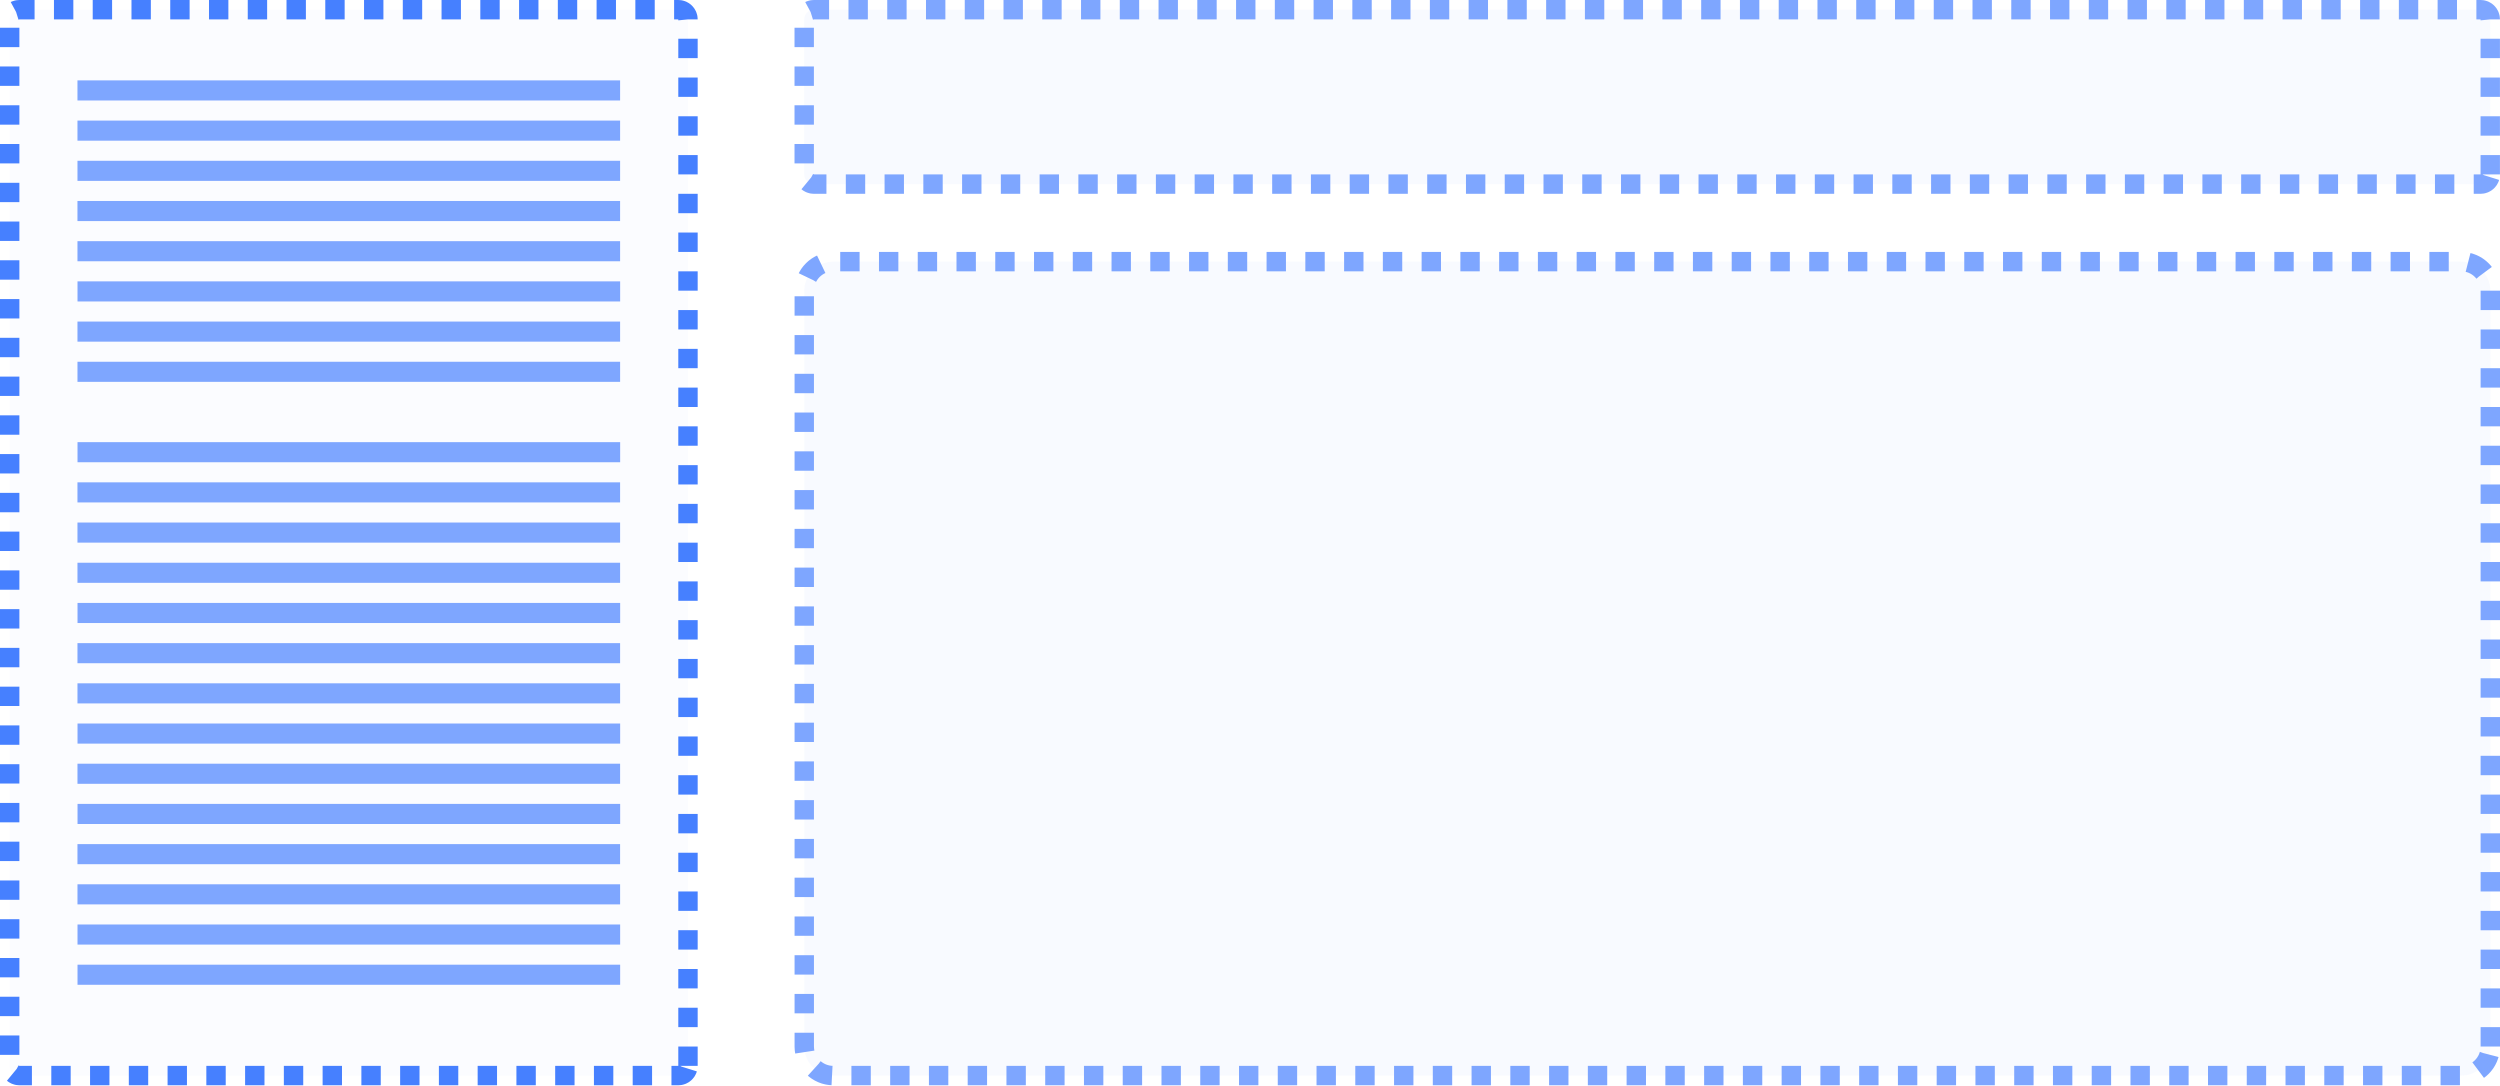
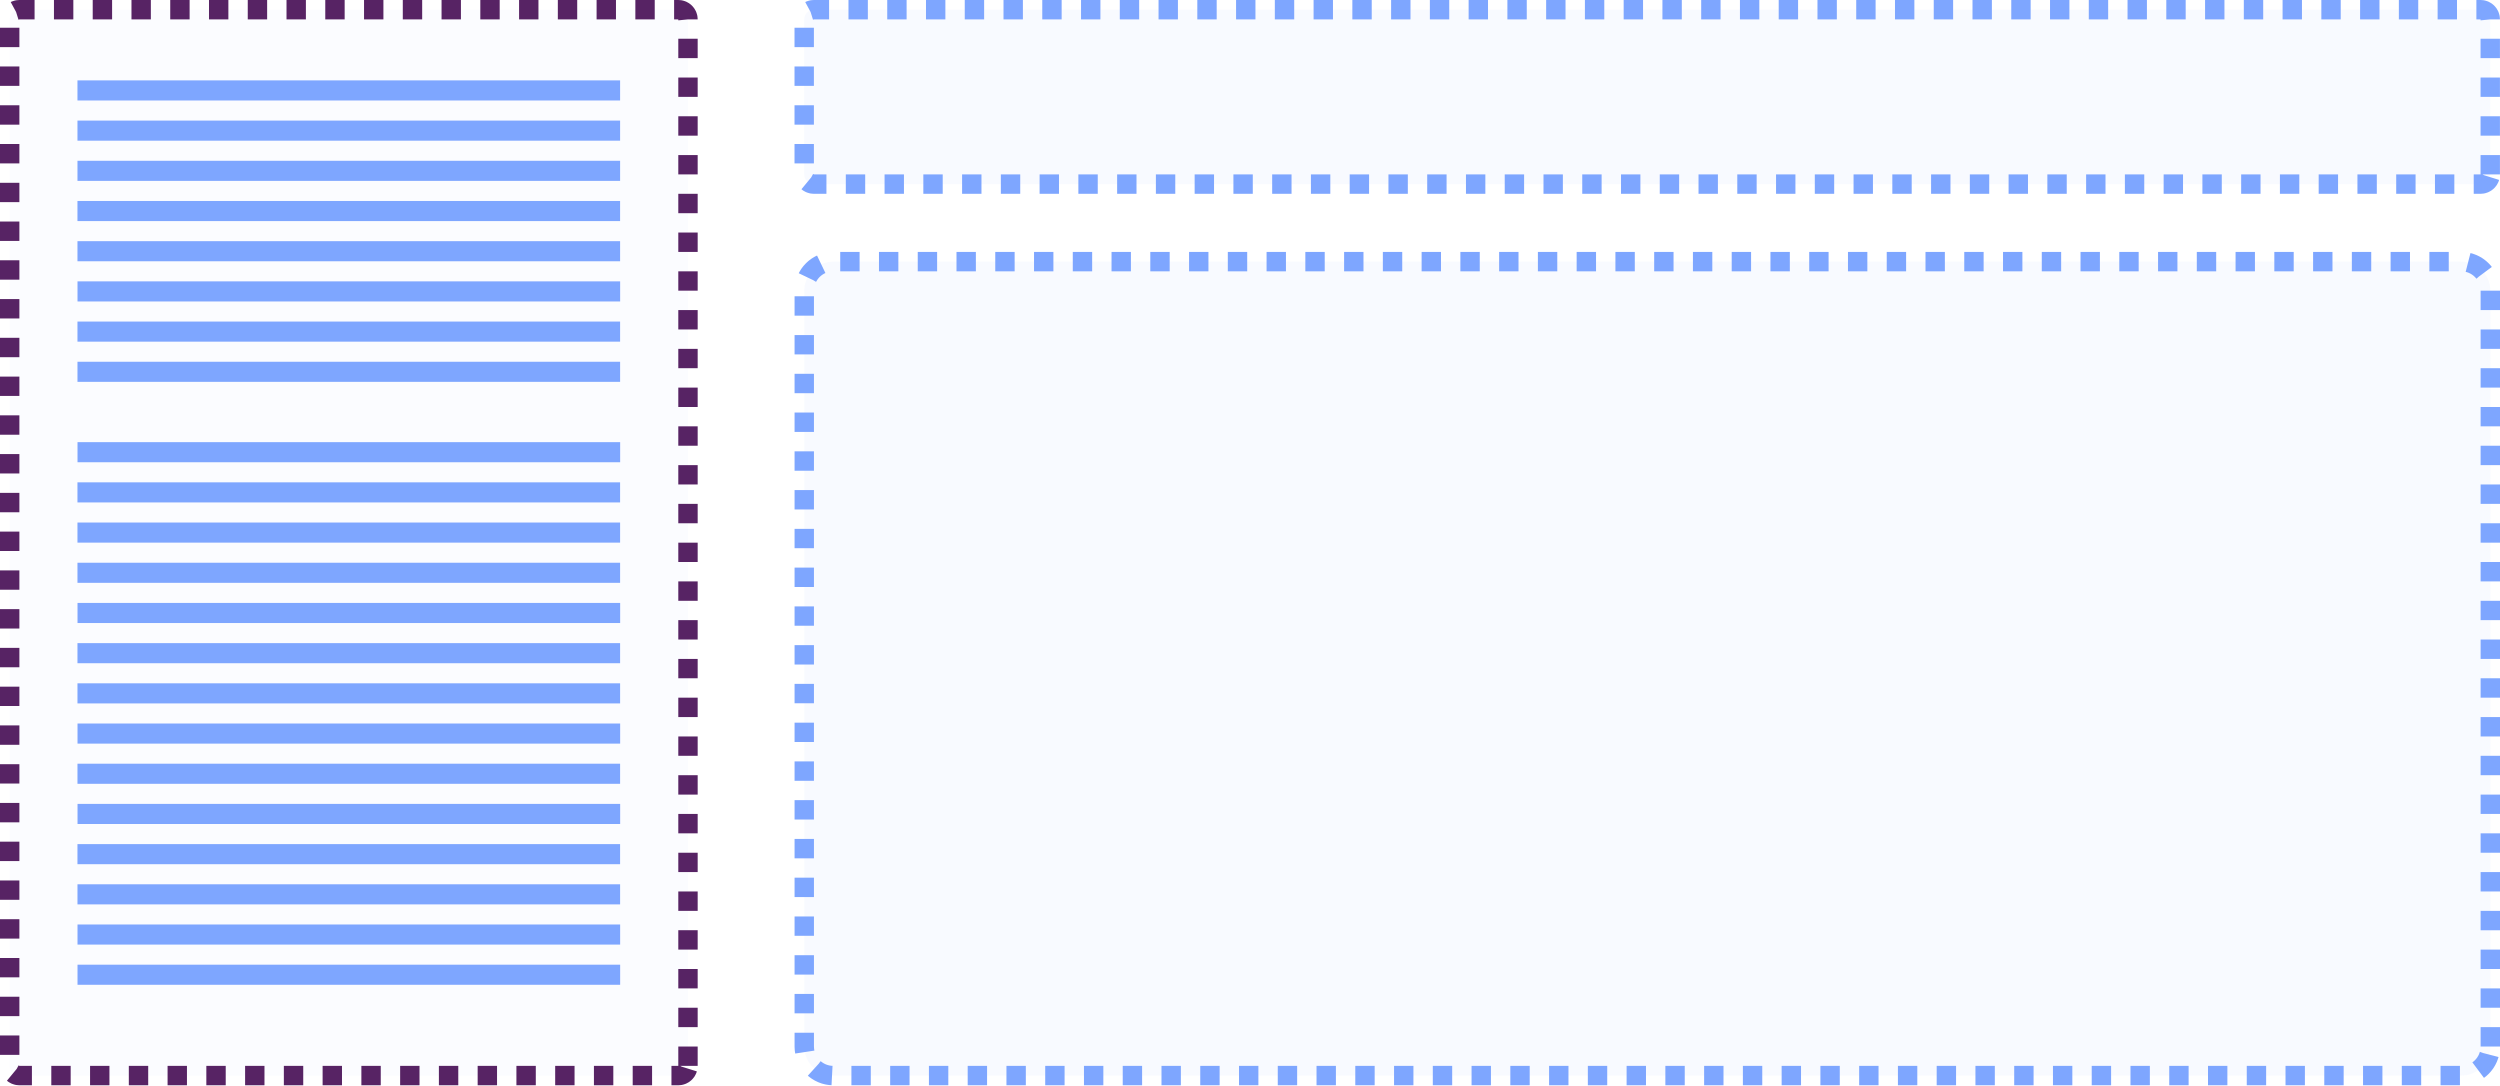
<svg xmlns="http://www.w3.org/2000/svg" width="129" height="56" viewBox="0 0 129 56" fill="none">
-   <rect x="-0.5" y="-0.5" width="55" height="35" rx="0.5" transform="matrix(3.12544e-08 -1 -1 -6.11333e-08 35 55)" fill="#EDF3FF" fill-opacity="0.2" stroke="#4680FF" stroke-dasharray="1 1" />
+   <rect x="-0.5" y="-0.5" width="55" height="35" rx="0.5" transform="matrix(3.12544e-08 -1 -1 -6.11333e-08 35 55)" fill="#EDF3FF" fill-opacity="0.2" stroke="#572364" stroke-dasharray="1 1" />
  <rect x="31.997" y="8.296" width="1.037" height="28" transform="rotate(90 31.9971 8.29639)" fill="#7EA6FF" />
  <rect x="31.997" y="6.222" width="1.037" height="28" transform="rotate(90 31.9971 6.22217)" fill="#7EA6FF" />
  <rect x="31.997" y="4.148" width="1.037" height="28" transform="rotate(90 31.9971 4.14795)" fill="#7EA6FF" />
  <rect x="31.997" y="29.037" width="1.037" height="28" transform="rotate(90 31.9971 29.0371)" fill="#7EA6FF" />
  <rect x="31.997" y="26.963" width="1.037" height="28" transform="rotate(90 31.9971 26.9629)" fill="#7EA6FF" />
  <rect x="31.997" y="24.889" width="1.037" height="28" transform="rotate(90 31.9971 24.8887)" fill="#7EA6FF" />
  <rect x="32" y="22.815" width="1.037" height="28" transform="rotate(90 32 22.8149)" fill="#7EA6FF" />
  <rect x="31.997" y="10.371" width="1.037" height="28" transform="rotate(90 31.9971 10.3706)" fill="#7EA6FF" />
  <rect x="32" y="31.111" width="1.037" height="28" transform="rotate(90 32 31.1113)" fill="#7EA6FF" />
  <rect width="1.037" height="28" transform="matrix(3.12544e-08 -1 -1 -6.11333e-08 31.9971 13.4814)" fill="#7EA6FF" />
  <rect width="1.037" height="28" transform="matrix(3.12544e-08 -1 -1 -6.11333e-08 31.9971 34.2222)" fill="#7EA6FF" />
  <rect width="1.037" height="28" transform="matrix(3.12544e-08 -1 -1 -6.11333e-08 31.9971 17.6294)" fill="#7EA6FF" />
  <rect width="1.037" height="28" transform="matrix(3.12544e-08 -1 -1 -6.11333e-08 32 38.3706)" fill="#7EA6FF" />
  <rect x="32" y="14.519" width="1.037" height="28" transform="rotate(90 32 14.5186)" fill="#7EA6FF" />
  <rect x="31.997" y="35.259" width="1.037" height="28" transform="rotate(90 31.9971 35.2593)" fill="#7EA6FF" />
  <rect x="31.997" y="18.666" width="1.037" height="28" transform="rotate(90 31.9971 18.6665)" fill="#7EA6FF" />
  <rect x="31.997" y="39.407" width="1.037" height="28" transform="rotate(90 31.9971 39.4072)" fill="#7EA6FF" />
  <rect x="32" y="41.481" width="1.037" height="28" transform="rotate(90 32 41.4814)" fill="#7EA6FF" />
  <rect x="31.997" y="43.556" width="1.037" height="28" transform="rotate(90 31.9971 43.5557)" fill="#7EA6FF" />
  <rect x="31.997" y="45.629" width="1.037" height="28" transform="rotate(90 31.9971 45.6294)" fill="#7EA6FF" />
  <rect x="32" y="47.704" width="1.037" height="28" transform="rotate(90 32 47.7036)" fill="#7EA6FF" />
  <rect x="32" y="49.778" width="1.037" height="28" transform="rotate(90 32 49.7778)" fill="#7EA6FF" />
  <rect x="-0.5" y="-0.5" width="42" height="87" rx="1.5" transform="matrix(3.12544e-08 -1 -1 -6.11333e-08 128 55)" fill="#EDF3FF" fill-opacity="0.4" stroke="#7EA6FF" stroke-dasharray="1 1" />
  <rect x="-0.5" y="-0.5" width="9" height="87" rx="0.5" transform="matrix(3.12544e-08 -1 -1 -6.11333e-08 127.997 9)" fill="#EDF3FF" fill-opacity="0.4" stroke="#7EA6FF" stroke-dasharray="1 1" />
</svg>
